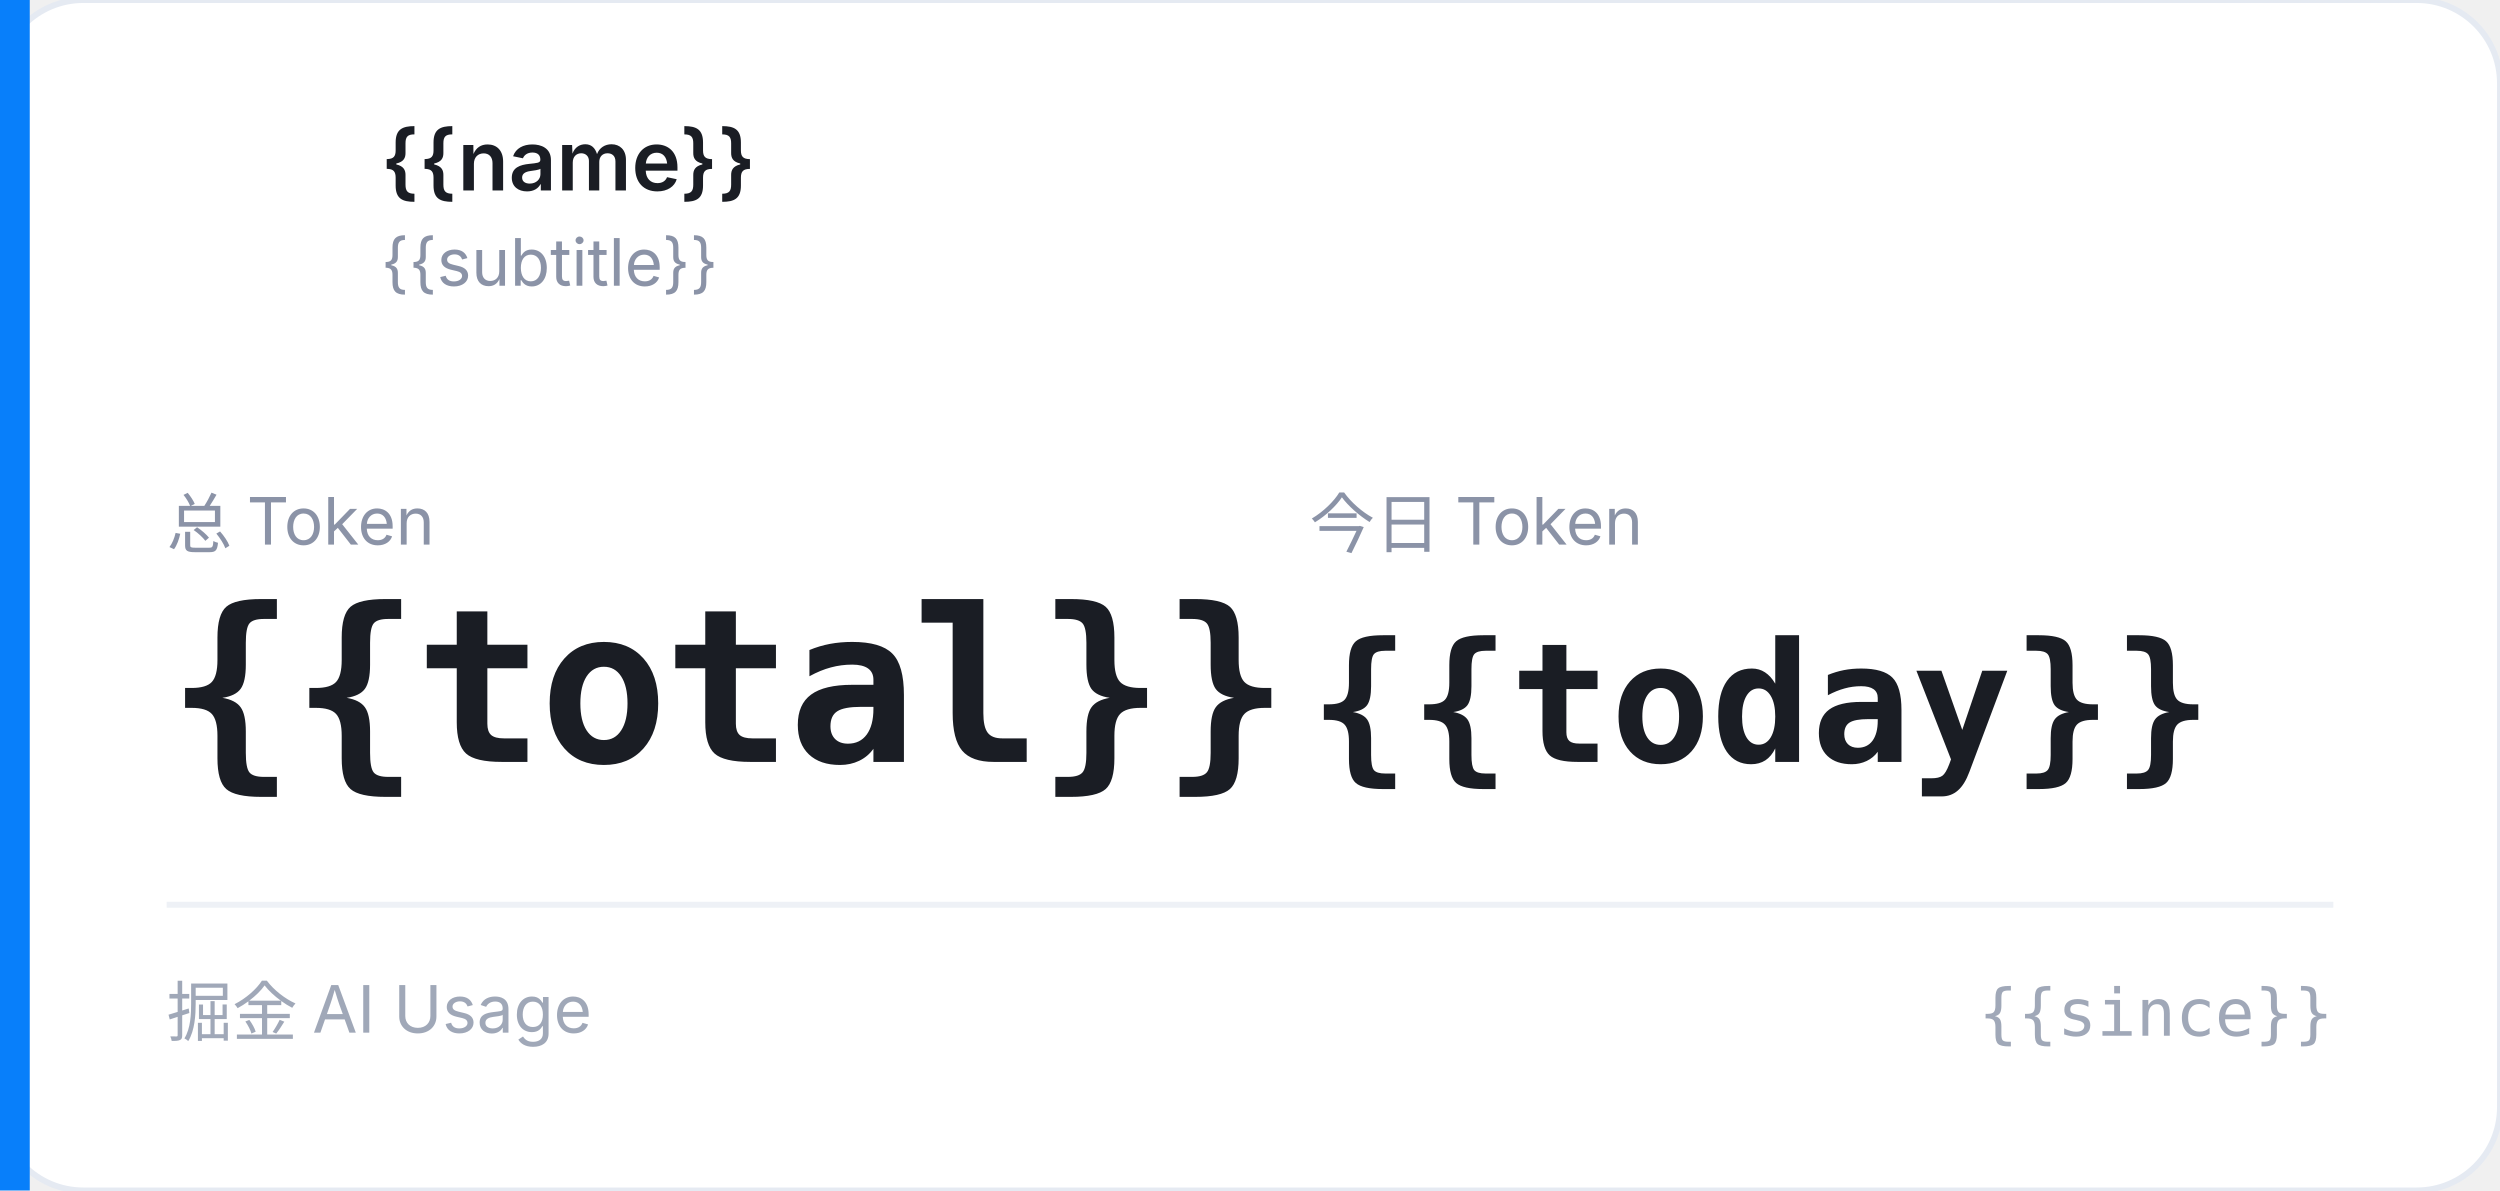
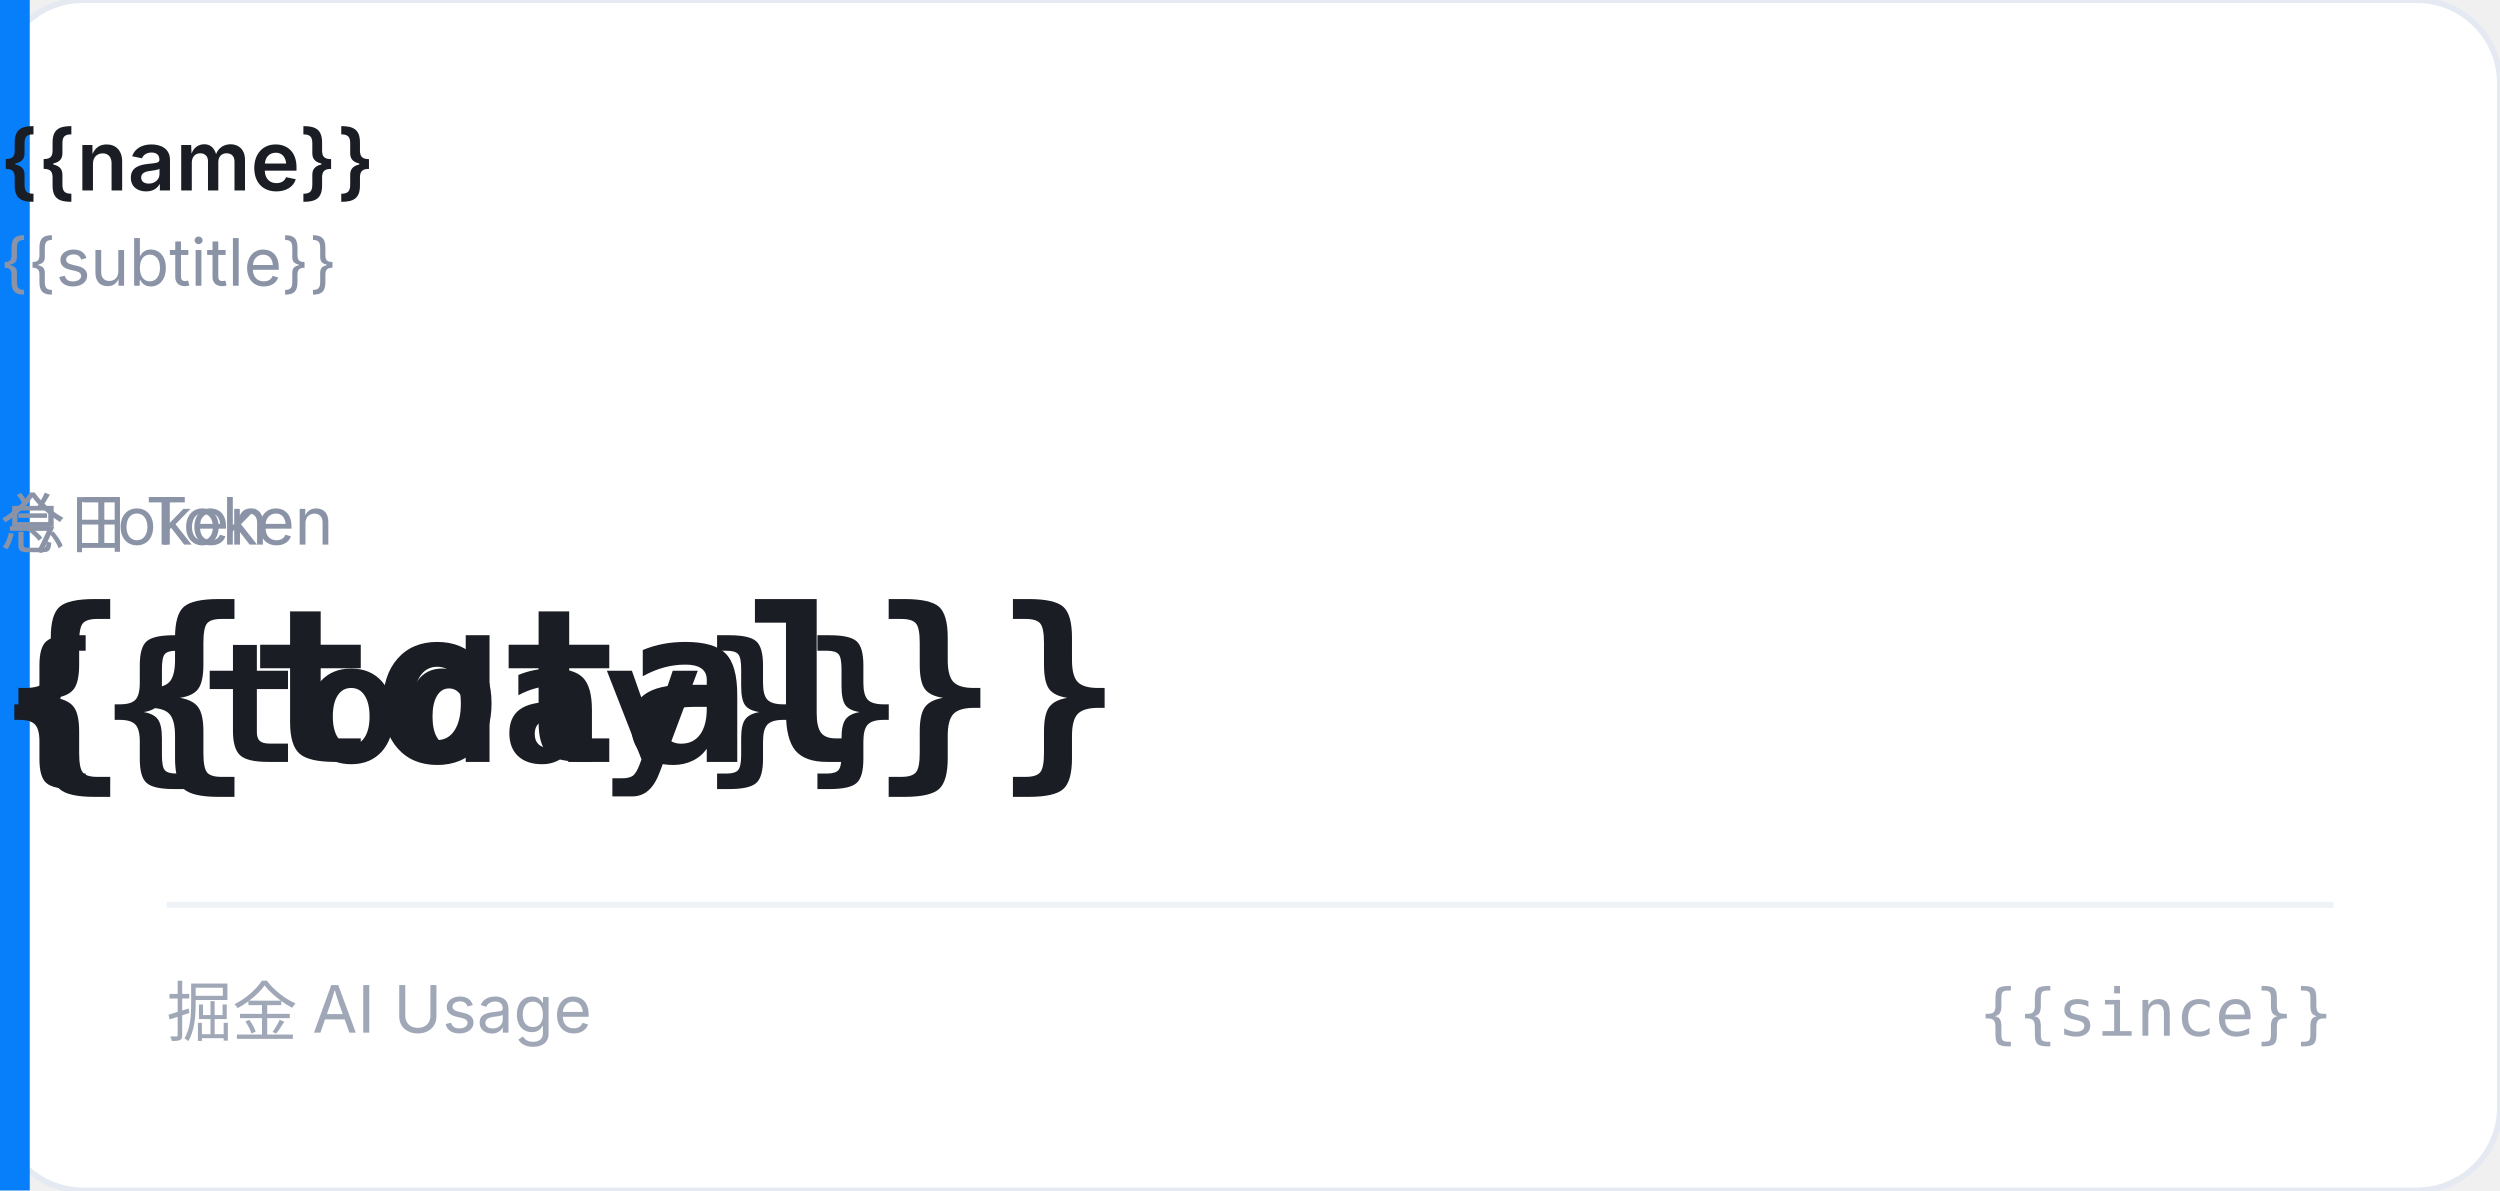
<svg xmlns="http://www.w3.org/2000/svg" width="420" height="200" viewBox="0 0 420 200" role="img" aria-label="Tokens-only 用量卡">
  <rect width="420" height="200" rx="14" fill="#FFFFFF" stroke="#E5EAF2" stroke-width="1" />
  <rect x="0" y="0" width="5" height="200" fill="#087FFA" />
{{#if avatar}}
{{avatar}}
{{/if}}
- <text x="64" y="32" fill="#1A1D24" font-size="14" font-weight="600" font-family="system-ui, -apple-system, 'PingFang SC', 'Microsoft YaHei', sans-serif">{{name}}</text>
+ <text x="{{x_name}}" y="32" fill="#1A1D24" font-size="14" font-weight="600" font-family="system-ui, -apple-system, 'PingFang SC', 'Microsoft YaHei', sans-serif">{{name}}</text>
{{#if subtitle}}
- <text x="64" y="48" fill="#8B93A7" font-size="11" font-family="system-ui, -apple-system, 'PingFang SC', 'Microsoft YaHei', sans-serif">{{subtitle}}</text>
+ <text x="{{x_name}}" y="48" fill="#8B93A7" font-size="11" font-family="system-ui, -apple-system, 'PingFang SC', 'Microsoft YaHei', sans-serif">{{subtitle}}</text>
{{/if}}
- <text x="28" y="92" fill="#8B93A7" font-size="11" font-family="system-ui, -apple-system, 'PingFang SC', 'Microsoft YaHei', sans-serif">总 Token</text>
-   <text x="28" y="128" fill="#1A1D24" font-size="36" font-weight="650" font-family="'JetBrains Mono', ui-monospace, SFMono-Regular, Menlo, Consolas, monospace" letter-spacing="-0.8">{{total}}</text>
+ <g transform="translate({{x_total}} 0)">
+     <text x="0" y="92" fill="#8B93A7" font-size="11" font-family="system-ui, -apple-system, 'PingFang SC', 'Microsoft YaHei', sans-serif">总 Token</text>
+     <text x="0" y="128" fill="#1A1D24" font-size="36" font-weight="650" font-family="'JetBrains Mono', ui-monospace, SFMono-Regular, Menlo, Consolas, monospace" letter-spacing="-0.8">{{total}}</text>
+   </g>
{{#if today}}
- <text x="220" y="92" fill="#8B93A7" font-size="11" font-family="system-ui, -apple-system, 'PingFang SC', 'Microsoft YaHei', sans-serif">今日 Token</text>
-   <text x="220" y="128" fill="#1A1D24" font-size="28" font-weight="600" font-family="'JetBrains Mono', ui-monospace, SFMono-Regular, Menlo, Consolas, monospace">{{today}}</text>
+ <g transform="translate({{x_today}} 0)">
+     <text x="0" y="92" fill="#8B93A7" font-size="11" font-family="system-ui, -apple-system, 'PingFang SC', 'Microsoft YaHei', sans-serif">今日 Token</text>
+     <text x="0" y="128" fill="#1A1D24" font-size="28" font-weight="600" font-family="'JetBrains Mono', ui-monospace, SFMono-Regular, Menlo, Consolas, monospace">{{today}}</text>
+   </g>
{{/if}}
<line x1="28" y1="152" x2="392" y2="152" stroke="#EEF1F6" stroke-width="1" />
  <text x="28" y="174" fill="#A0A8B8" font-size="11" font-family="system-ui, -apple-system, 'PingFang SC', 'Microsoft YaHei', sans-serif">掘金 AI Usage</text>
{{#if since}}
<text x="392" y="174" text-anchor="end" fill="#A0A8B8" font-size="11" font-family="'JetBrains Mono', ui-monospace, SFMono-Regular, Menlo, Consolas, monospace">{{since}}</text>
{{/if}}
</svg>
